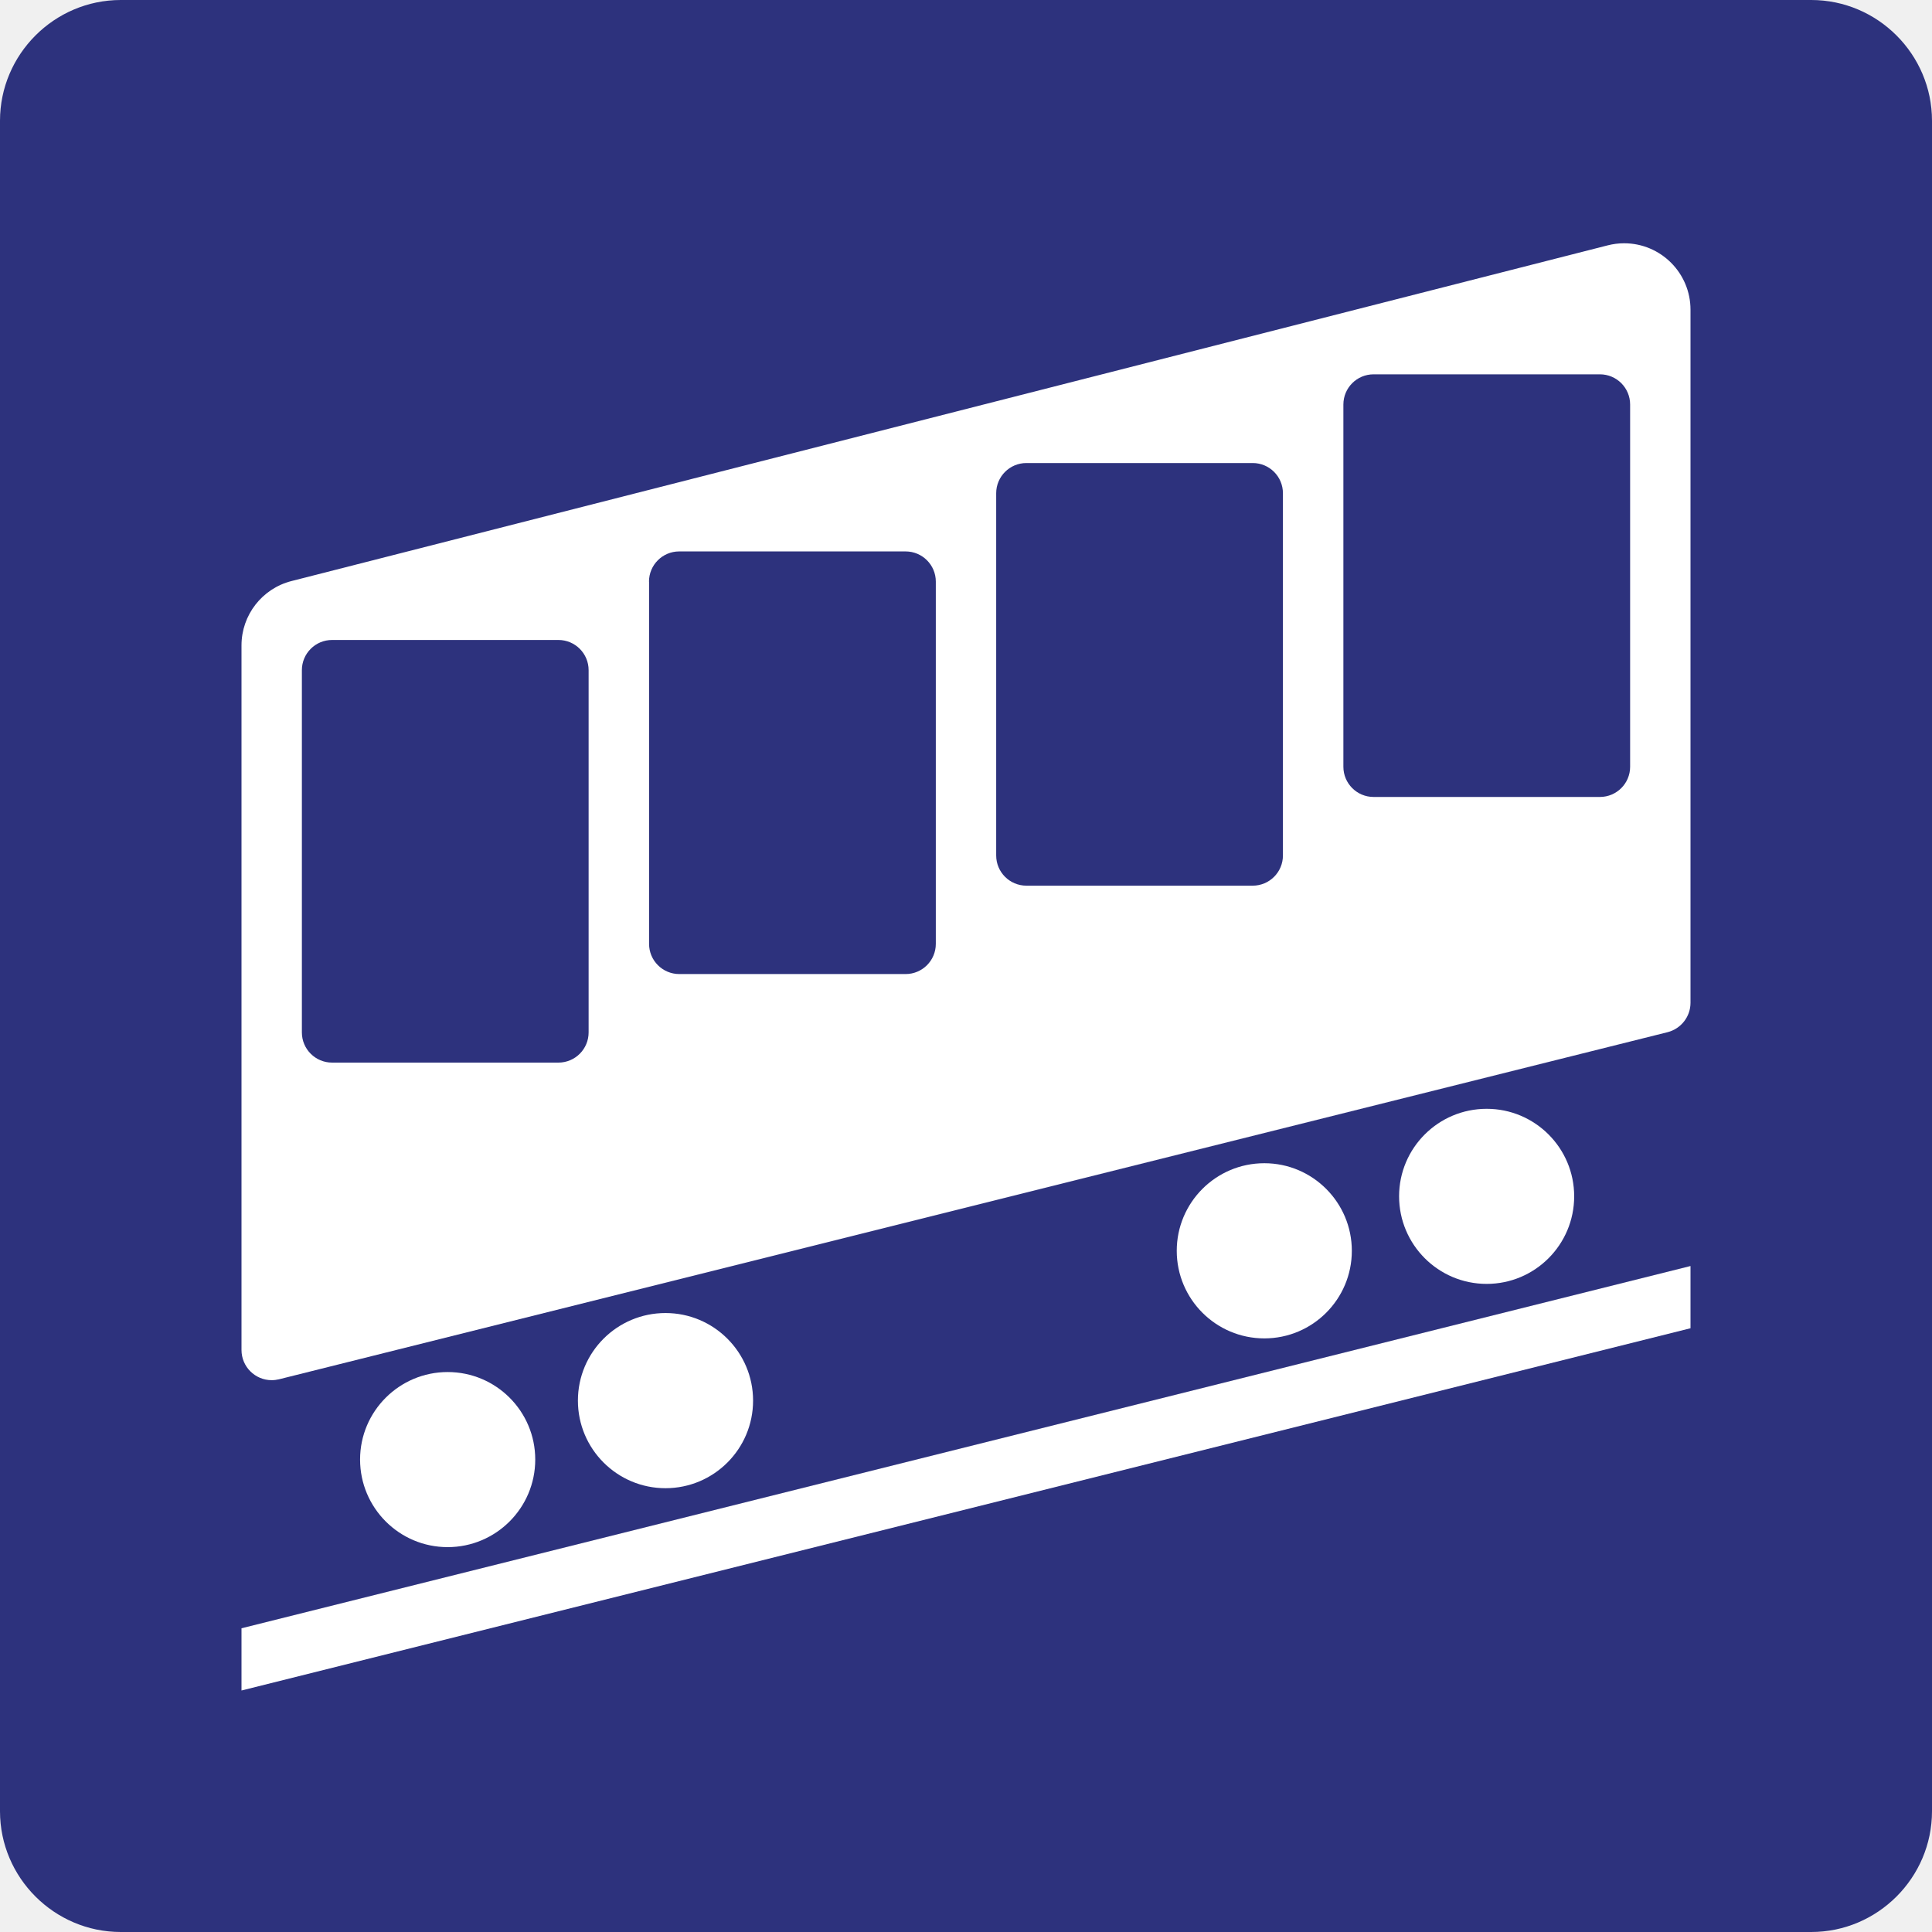
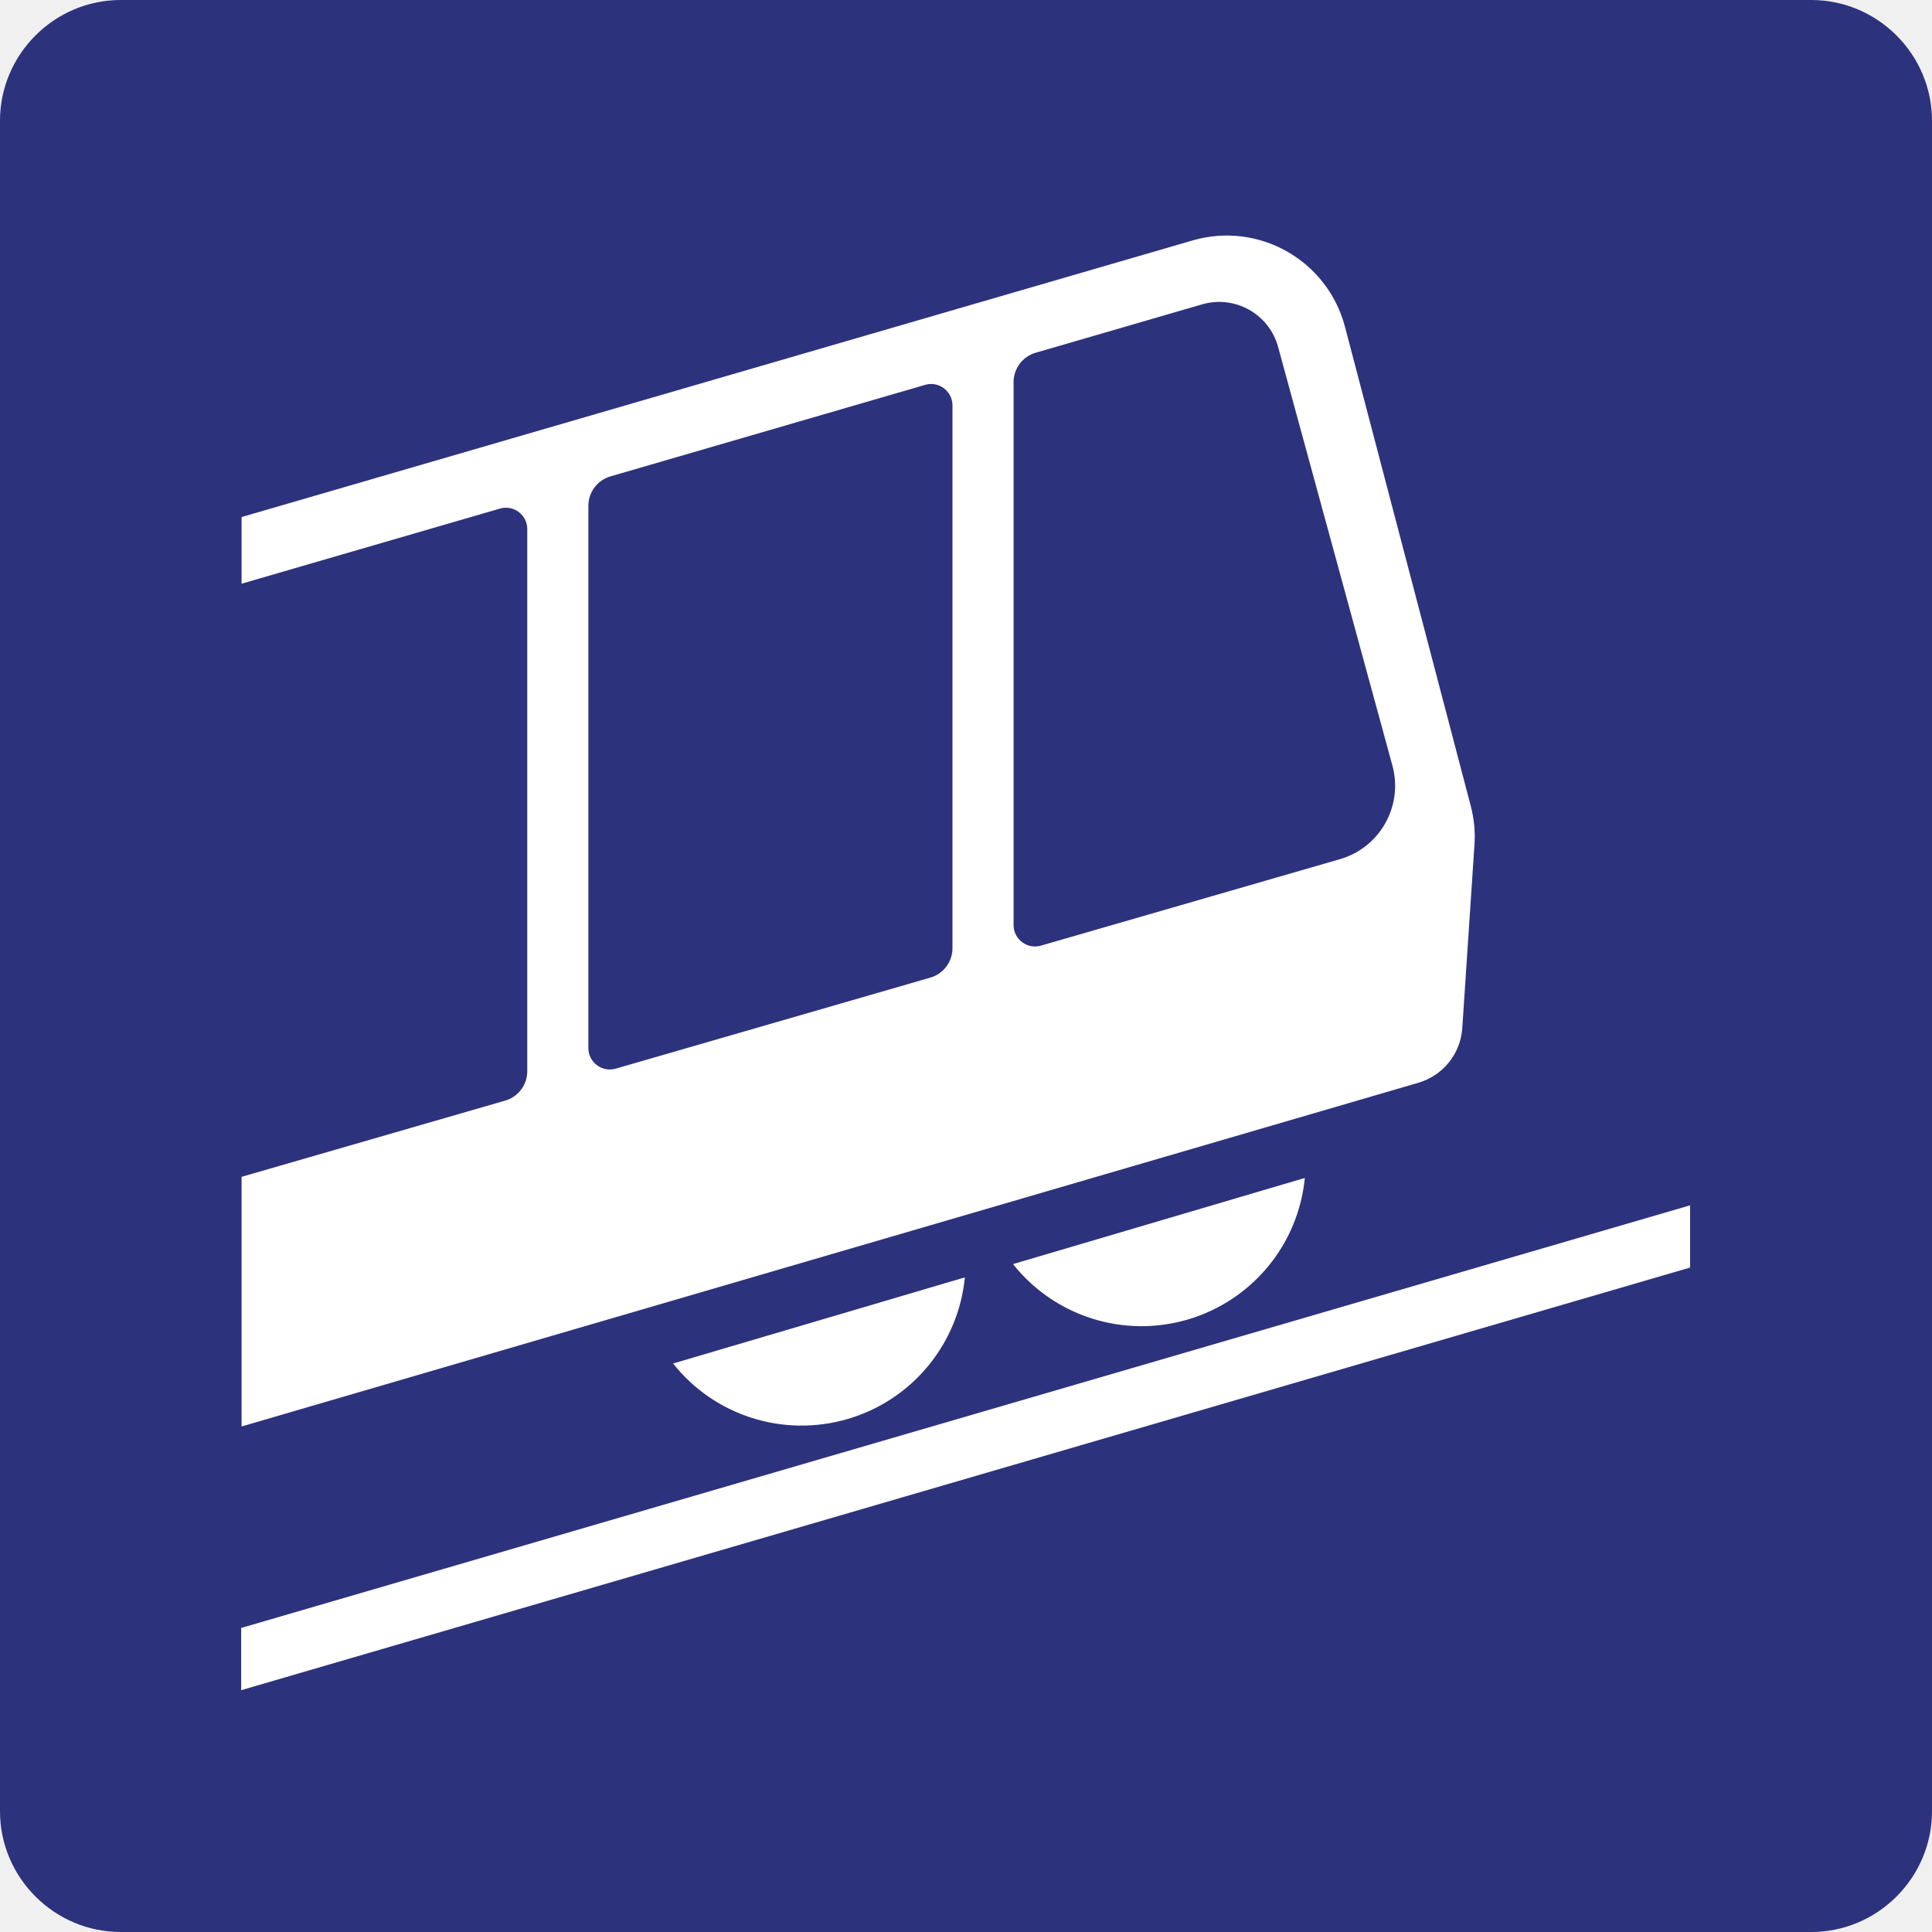
- <svg xmlns="http://www.w3.org/2000/svg" version="1.0" id="Ebene_1" x="0px" y="0px" viewBox="0 0 24 24" enable-background="new 0 0 24 24" xml:space="preserve">
+ <svg xmlns="http://www.w3.org/2000/svg" version="1.0" x="0px" y="0px" viewBox="0 0 24 24" enable-background="new 0 0 24 24" xml:space="preserve">
  <g id="SVG_x5F_24x24pt">
    <path id="backgroundBlue" fill="#2D327D" d="M0,22.5v-21C0,0.675,0.675,0,1.5,0h21C23.325,0,24,0.675,24,1.5v21   c0,0.825-0.675,1.5-1.5,1.5h-21C0.675,24,0,23.325,0,22.5z" />
    <g id="content">
-       <path fill="#FFFFFF" d="M3.375,17.145c0.031,0,0.061-0.004,0.091-0.011l0,0l17.25-4.312C20.883,12.779,21,12.629,21,12.457V3.847    c0-0.455-0.369-0.825-0.825-0.825c-0.069,0-0.137,0.009-0.204,0.026l0,0l-16.35,4.17C3.256,7.311,3,7.64,3,8.017v8.753    C3,16.977,3.168,17.145,3.375,17.145L3.375,17.145z M16.688,5.025c0-0.207,0.168-0.375,0.375-0.375h2.812    c0.207,0,0.375,0.168,0.375,0.375v4.5c0,0.207-0.168,0.375-0.375,0.375h-2.812c-0.207,0-0.375-0.168-0.375-0.375V5.025    L16.688,5.025z M12.375,6.127c0-0.207,0.168-0.375,0.375-0.375h2.812c0.207,0,0.375,0.168,0.375,0.375v4.5    c0,0.207-0.168,0.375-0.375,0.375H12.75c-0.207,0-0.375-0.168-0.375-0.375V6.127L12.375,6.127z M8.062,7.225    c0-0.207,0.168-0.375,0.375-0.375h2.813c0.207,0,0.375,0.168,0.375,0.375v4.5c0,0.207-0.168,0.375-0.375,0.375H8.438    c-0.207,0-0.375-0.168-0.375-0.375V7.225L8.062,7.225z M3.75,8.325c0-0.207,0.168-0.375,0.375-0.375h2.812    c0.207,0,0.375,0.168,0.375,0.375v4.5c0,0.207-0.168,0.375-0.375,0.375H4.125c-0.207,0-0.375-0.168-0.375-0.375V8.325L3.75,8.325z    " />
-       <polygon fill="#FFFFFF" points="21,15.727 3,20.227 3,21 21,16.5 21,15.727   " />
-       <path fill="#FFFFFF" d="M7.179,17.399c0,0.6,0.487,1.088,1.088,1.088c0.6,0,1.088-0.487,1.088-1.088    c0-0.6-0.487-1.088-1.088-1.088C7.666,16.311,7.179,16.798,7.179,17.399L7.179,17.399z" />
-       <path fill="#FFFFFF" d="M4.473,18.131c0,0.6,0.487,1.088,1.088,1.088c0.6,0,1.088-0.487,1.088-1.088    c0-0.6-0.487-1.087-1.088-1.087C4.961,17.044,4.473,17.531,4.473,18.131L4.473,18.131z" />
-       <path fill="#FFFFFF" d="M14.618,15.538c0,0.6,0.487,1.088,1.088,1.088c0.6,0,1.087-0.487,1.087-1.088    c0-0.6-0.487-1.088-1.087-1.088C15.105,14.45,14.618,14.938,14.618,15.538L14.618,15.538z" />
-       <path fill="#FFFFFF" d="M17.38,14.861c0,0.6,0.487,1.088,1.088,1.088c0.6,0,1.087-0.487,1.087-1.088    c0-0.6-0.487-1.087-1.087-1.087C17.867,13.774,17.38,14.261,17.38,14.861L17.38,14.861z" />
+       <polygon fill="#FFFFFF" points="20.995,15.746 2.996,20.996 2.996,20.223 20.995,14.973   " />
+       <path fill="#FFFFFF" d="M11.986,15.868L11.986,15.868l-3.625,1.07c0.516,0.651,1.376,0.923,2.173,0.688    C11.331,17.391,11.905,16.696,11.986,15.868L11.986,15.868z" />
+       <path fill="#FFFFFF" d="M16.209,14.633L16.209,14.633l-3.625,1.07c0.516,0.651,1.376,0.923,2.173,0.688    C15.554,16.155,16.129,15.46,16.209,14.633L16.209,14.633z" />
+       <path fill="#FFFFFF" d="M18.27,10.011L16.708,4.06c-0.217-0.827-1.073-1.312-1.894-1.073L3.001,6.423v0.828L6.21,6.318    c0.17-0.05,0.34,0.078,0.34,0.255v6.734c0,0.169-0.112,0.318-0.274,0.365l-3.275,0.947v3.101l14.62-4.27    c0.306-0.09,0.523-0.361,0.544-0.679l0.151-2.273C18.328,10.334,18.312,10.17,18.27,10.011z M11.832,11.779    c0,0.169-0.112,0.318-0.274,0.365l-3.909,1.131c-0.17,0.049-0.34-0.078-0.34-0.256V6.283c0-0.169,0.112-0.318,0.274-0.365    l3.909-1.137c0.17-0.05,0.34,0.078,0.34,0.255V11.779z M16.645,10.673l-3.714,1.074c-0.17,0.049-0.34-0.078-0.34-0.256V4.747    c0-0.169,0.112-0.318,0.274-0.365l2.067-0.601c0.408-0.119,0.834,0.12,0.945,0.529l1.42,5.2    C17.434,10.011,17.143,10.529,16.645,10.673z" />
    </g>
  </g>
</svg>
